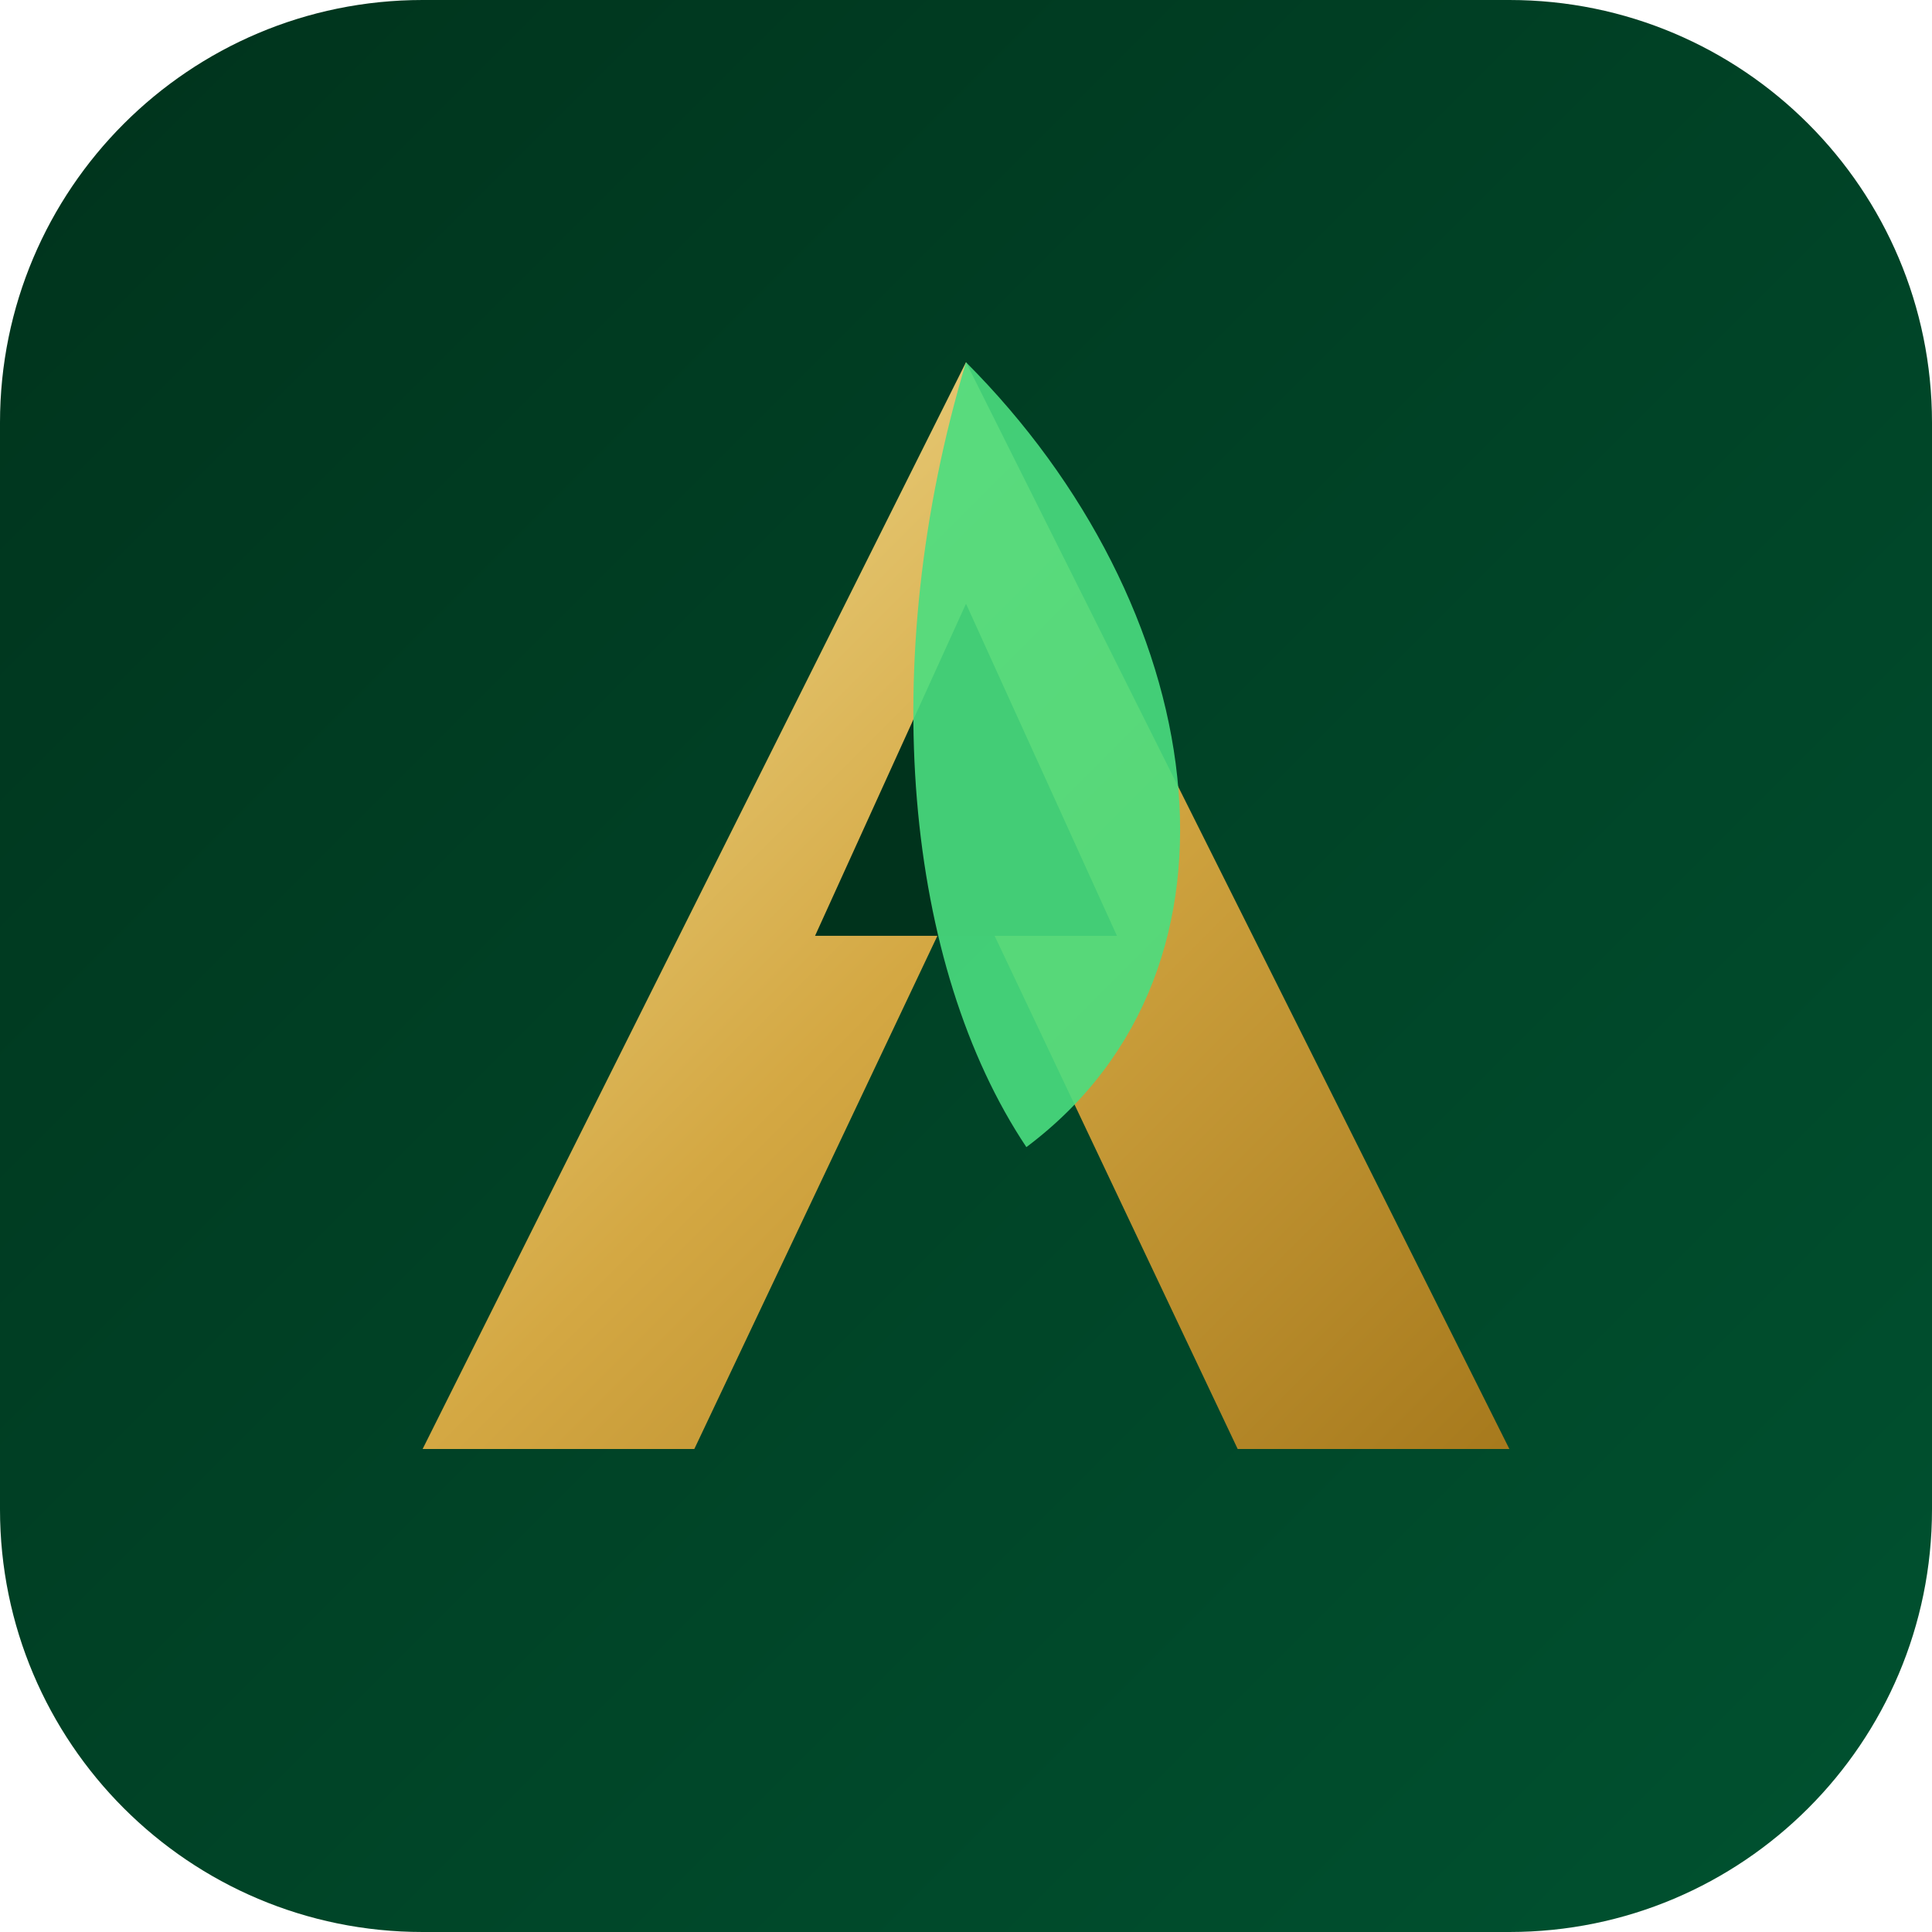
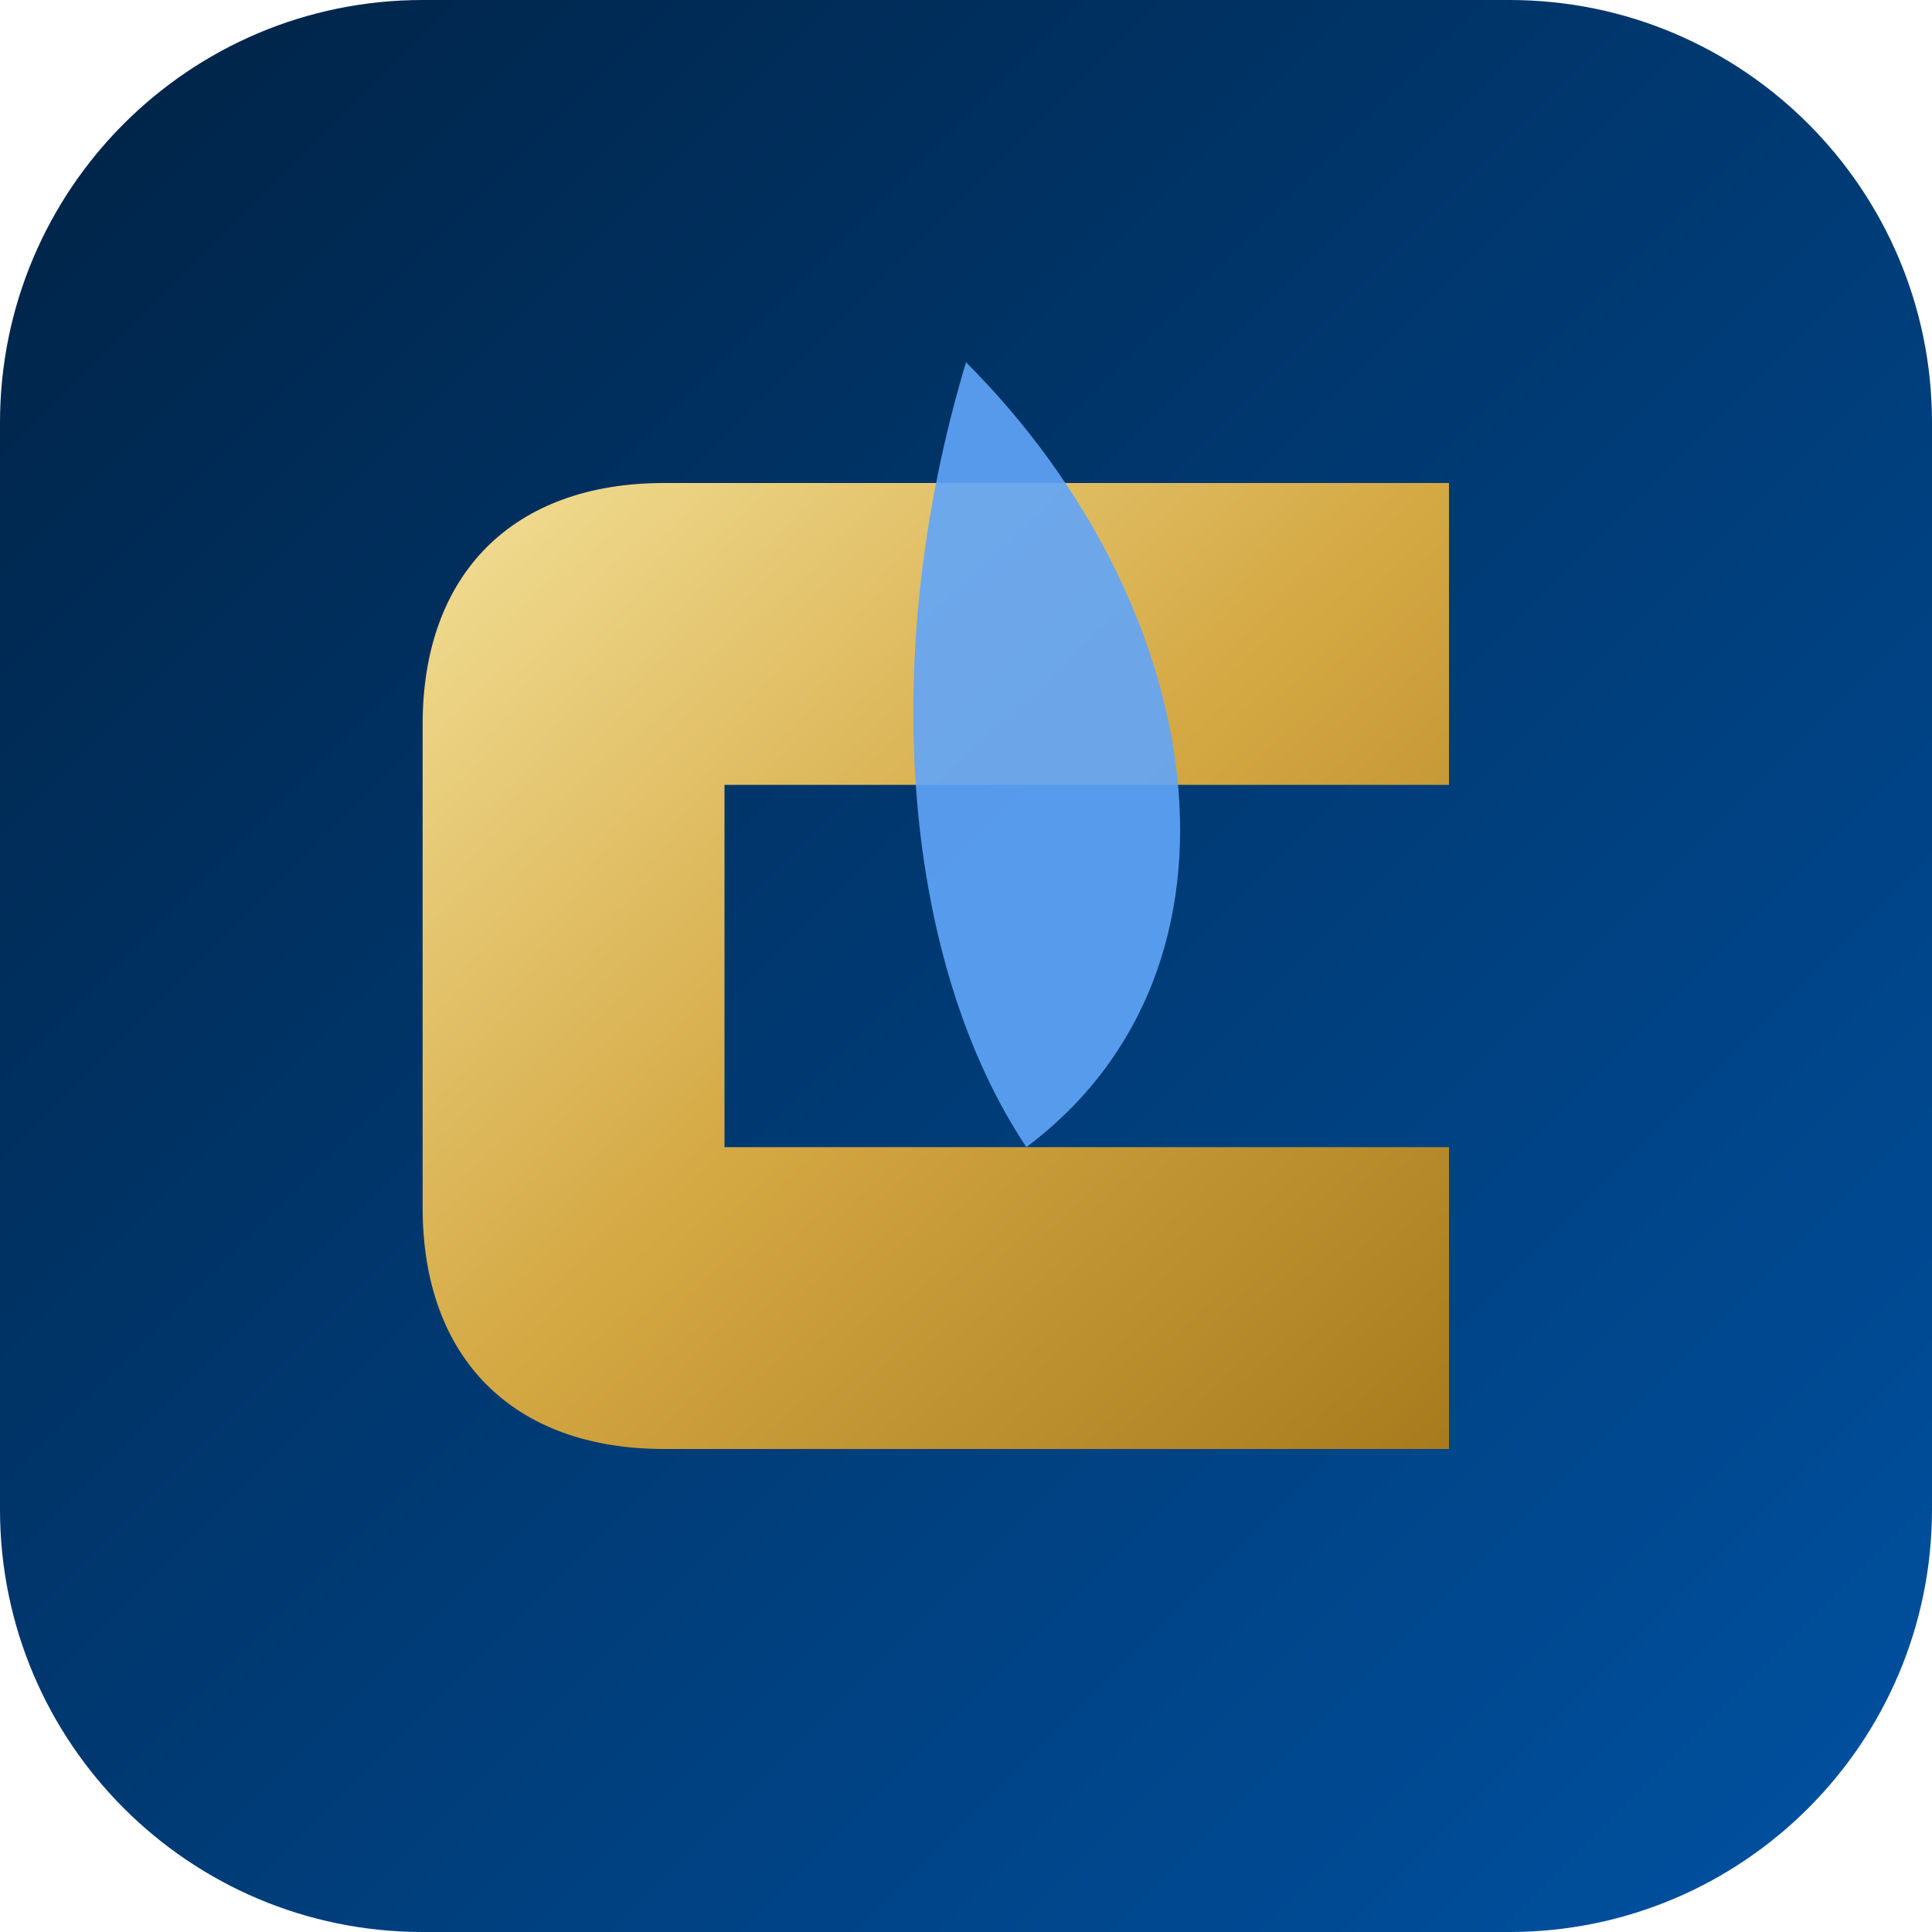
<svg xmlns="http://www.w3.org/2000/svg" viewBox="0 0 32 32">
  <defs>
    <linearGradient id="bgGrad" x1="0%" y1="0%" x2="100%" y2="100%">
-       <stop offset="0%" stop-color="#00331c" />
-       <stop offset="100%" stop-color="#005230" />
+       <stop offset="0%" stop-color="#002244" />
+       <stop offset="100%" stop-color="#0052a3" />
    </linearGradient>
    <linearGradient id="goldGrad" x1="0%" y1="0%" x2="100%" y2="100%">
      <stop offset="0%" stop-color="#f3e098" />
      <stop offset="50%" stop-color="#d4a843" />
      <stop offset="100%" stop-color="#a77a1d" />
    </linearGradient>
  </defs>
  <rect width="32" height="32" rx="7" fill="url(#bgGrad)" />
-   <path d="M16 6 L25 24 H20.5 L16 14.5 L11.5 24 H7 L16 6 Z" fill="url(#goldGrad)" />
-   <polygon points="16,10 18.5,15.5 13.5,15.5" fill="#00331c" />
-   <path d="M16 6 C20 10 21 16 17 19 C15 16 14.5 11 16 6 Z" fill="#4ade80" opacity="0.9" />
+   <path d="M24 8 H11 C8.5 8 7 9.5 7 12 V20 C7 22.5 8.5 24 11 24 H24 V19 H12 V13 H24 Z" fill="url(#goldGrad)" />
+   <path d="M16 6 C20 10 21 16 17 19 C15 16 14.5 11 16 6 Z" fill="#60a5fa" opacity="0.9" />
</svg>
